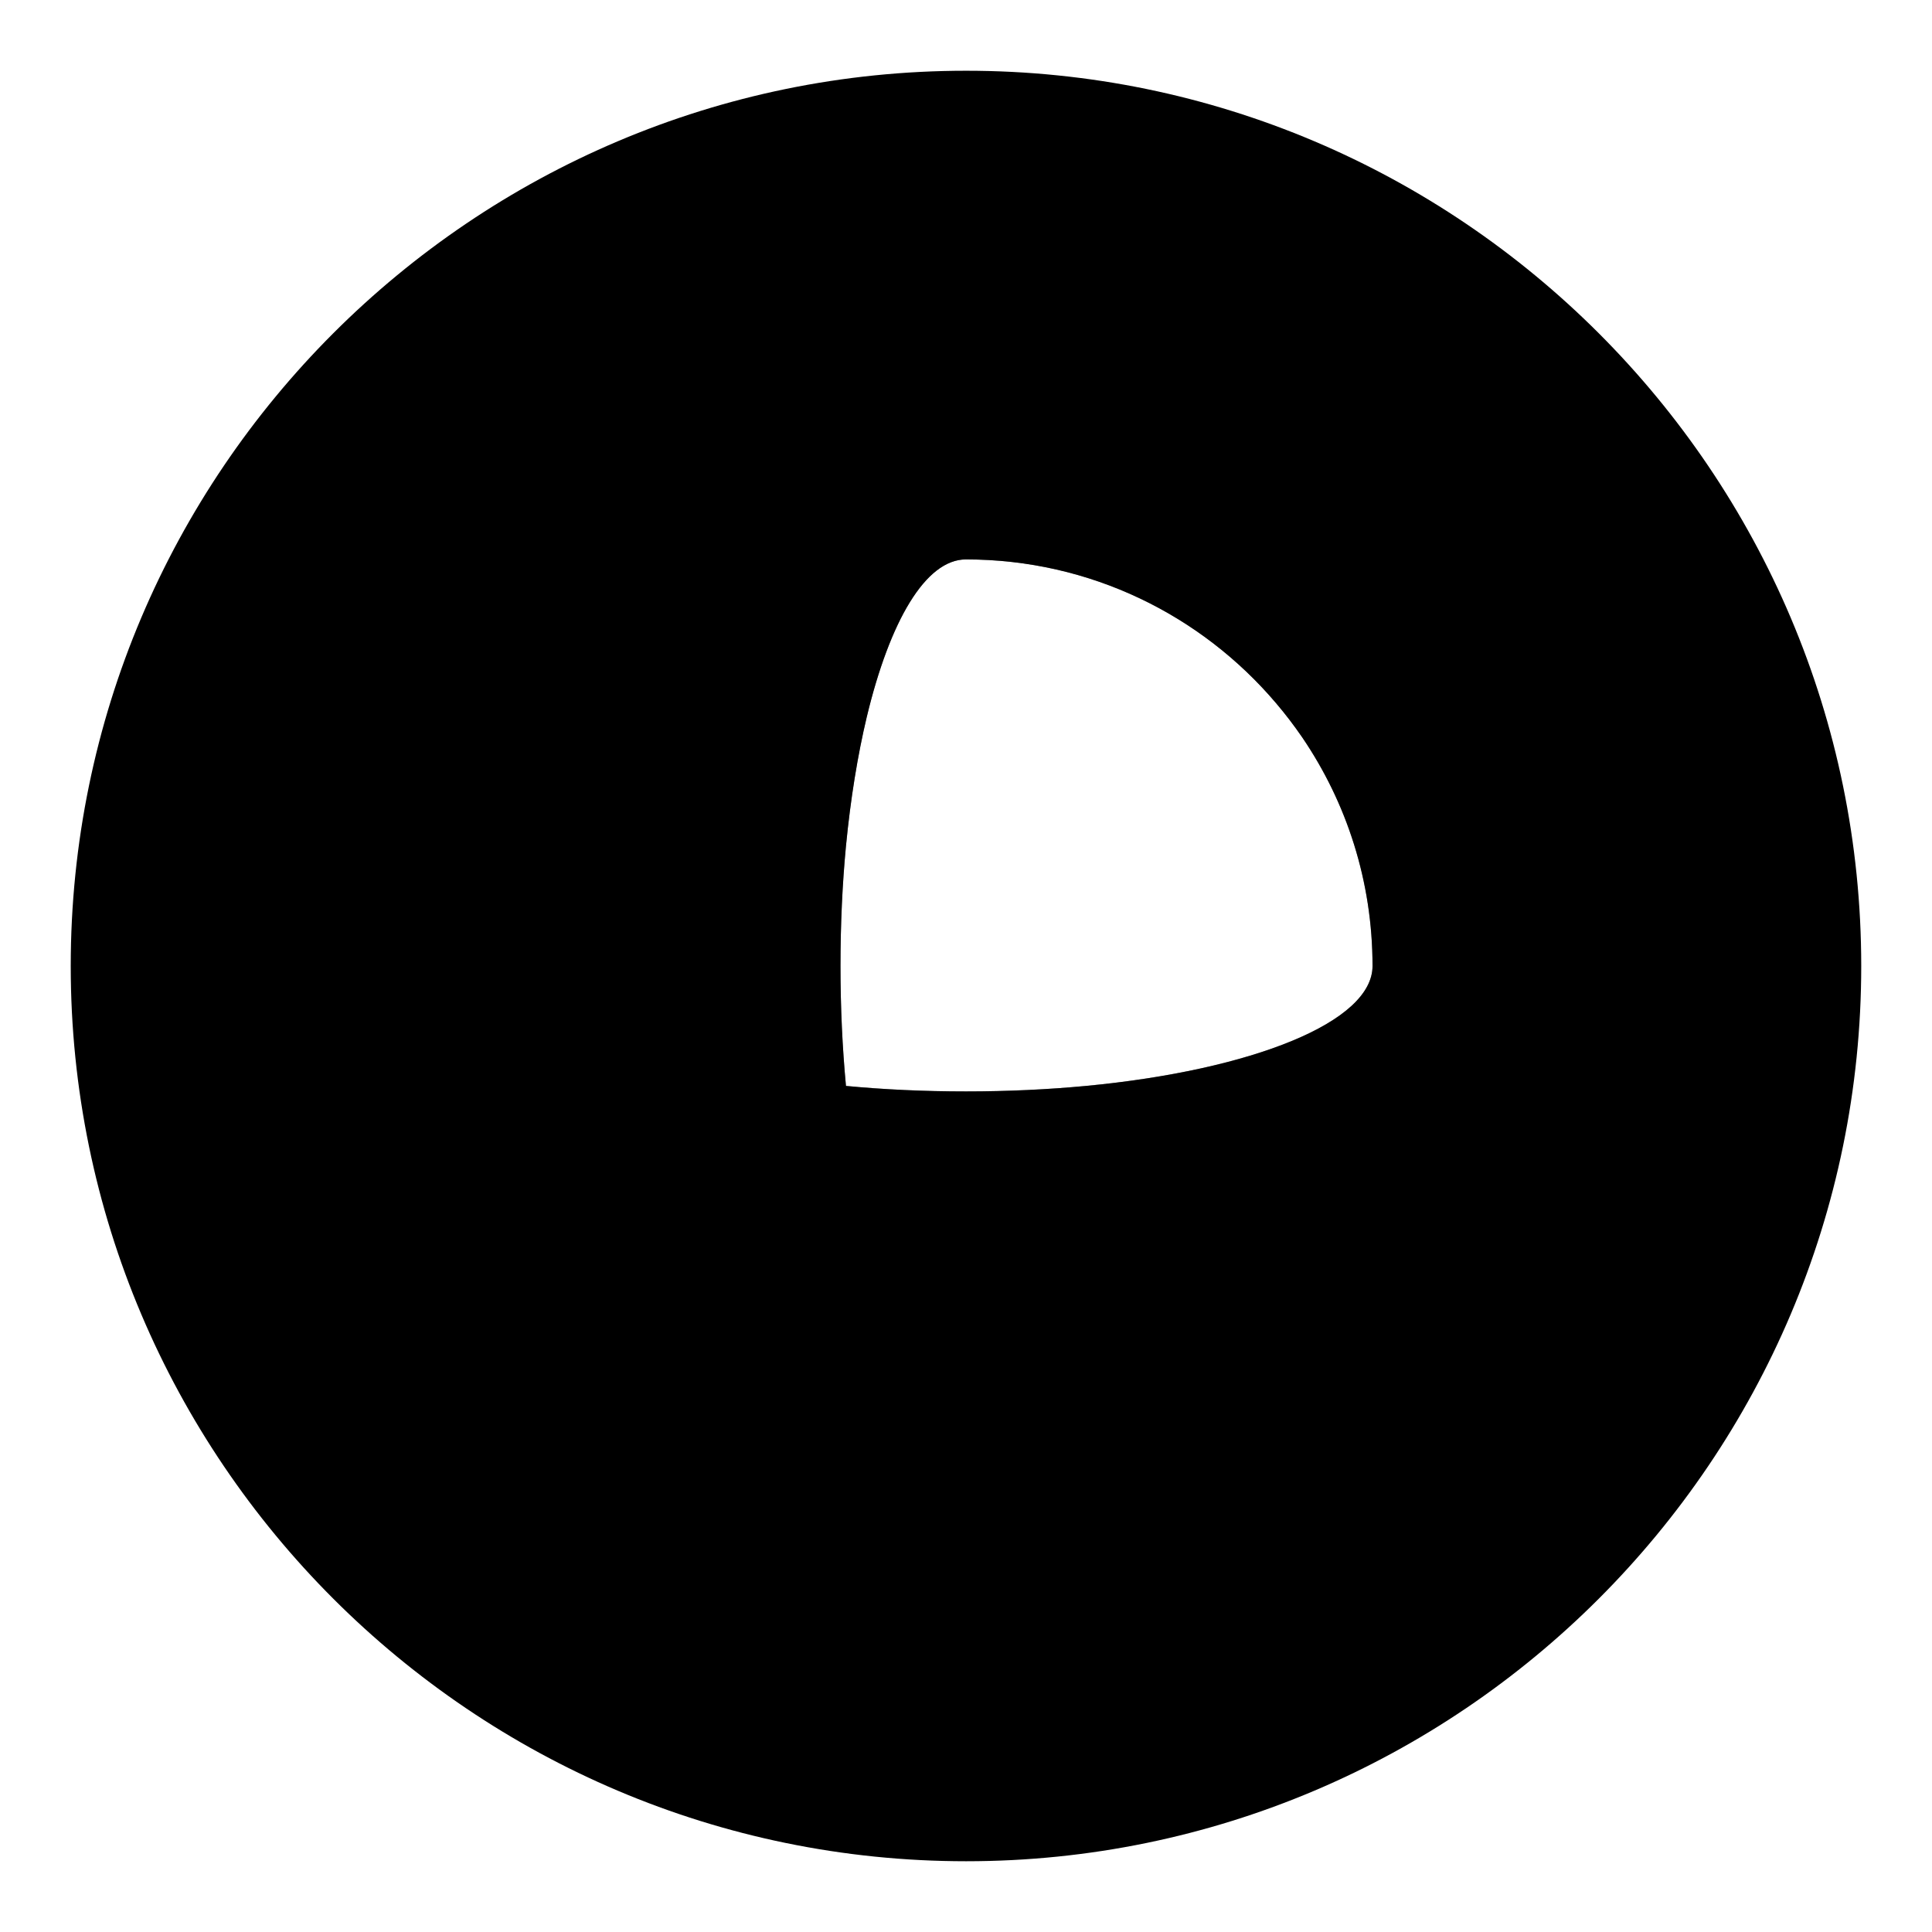
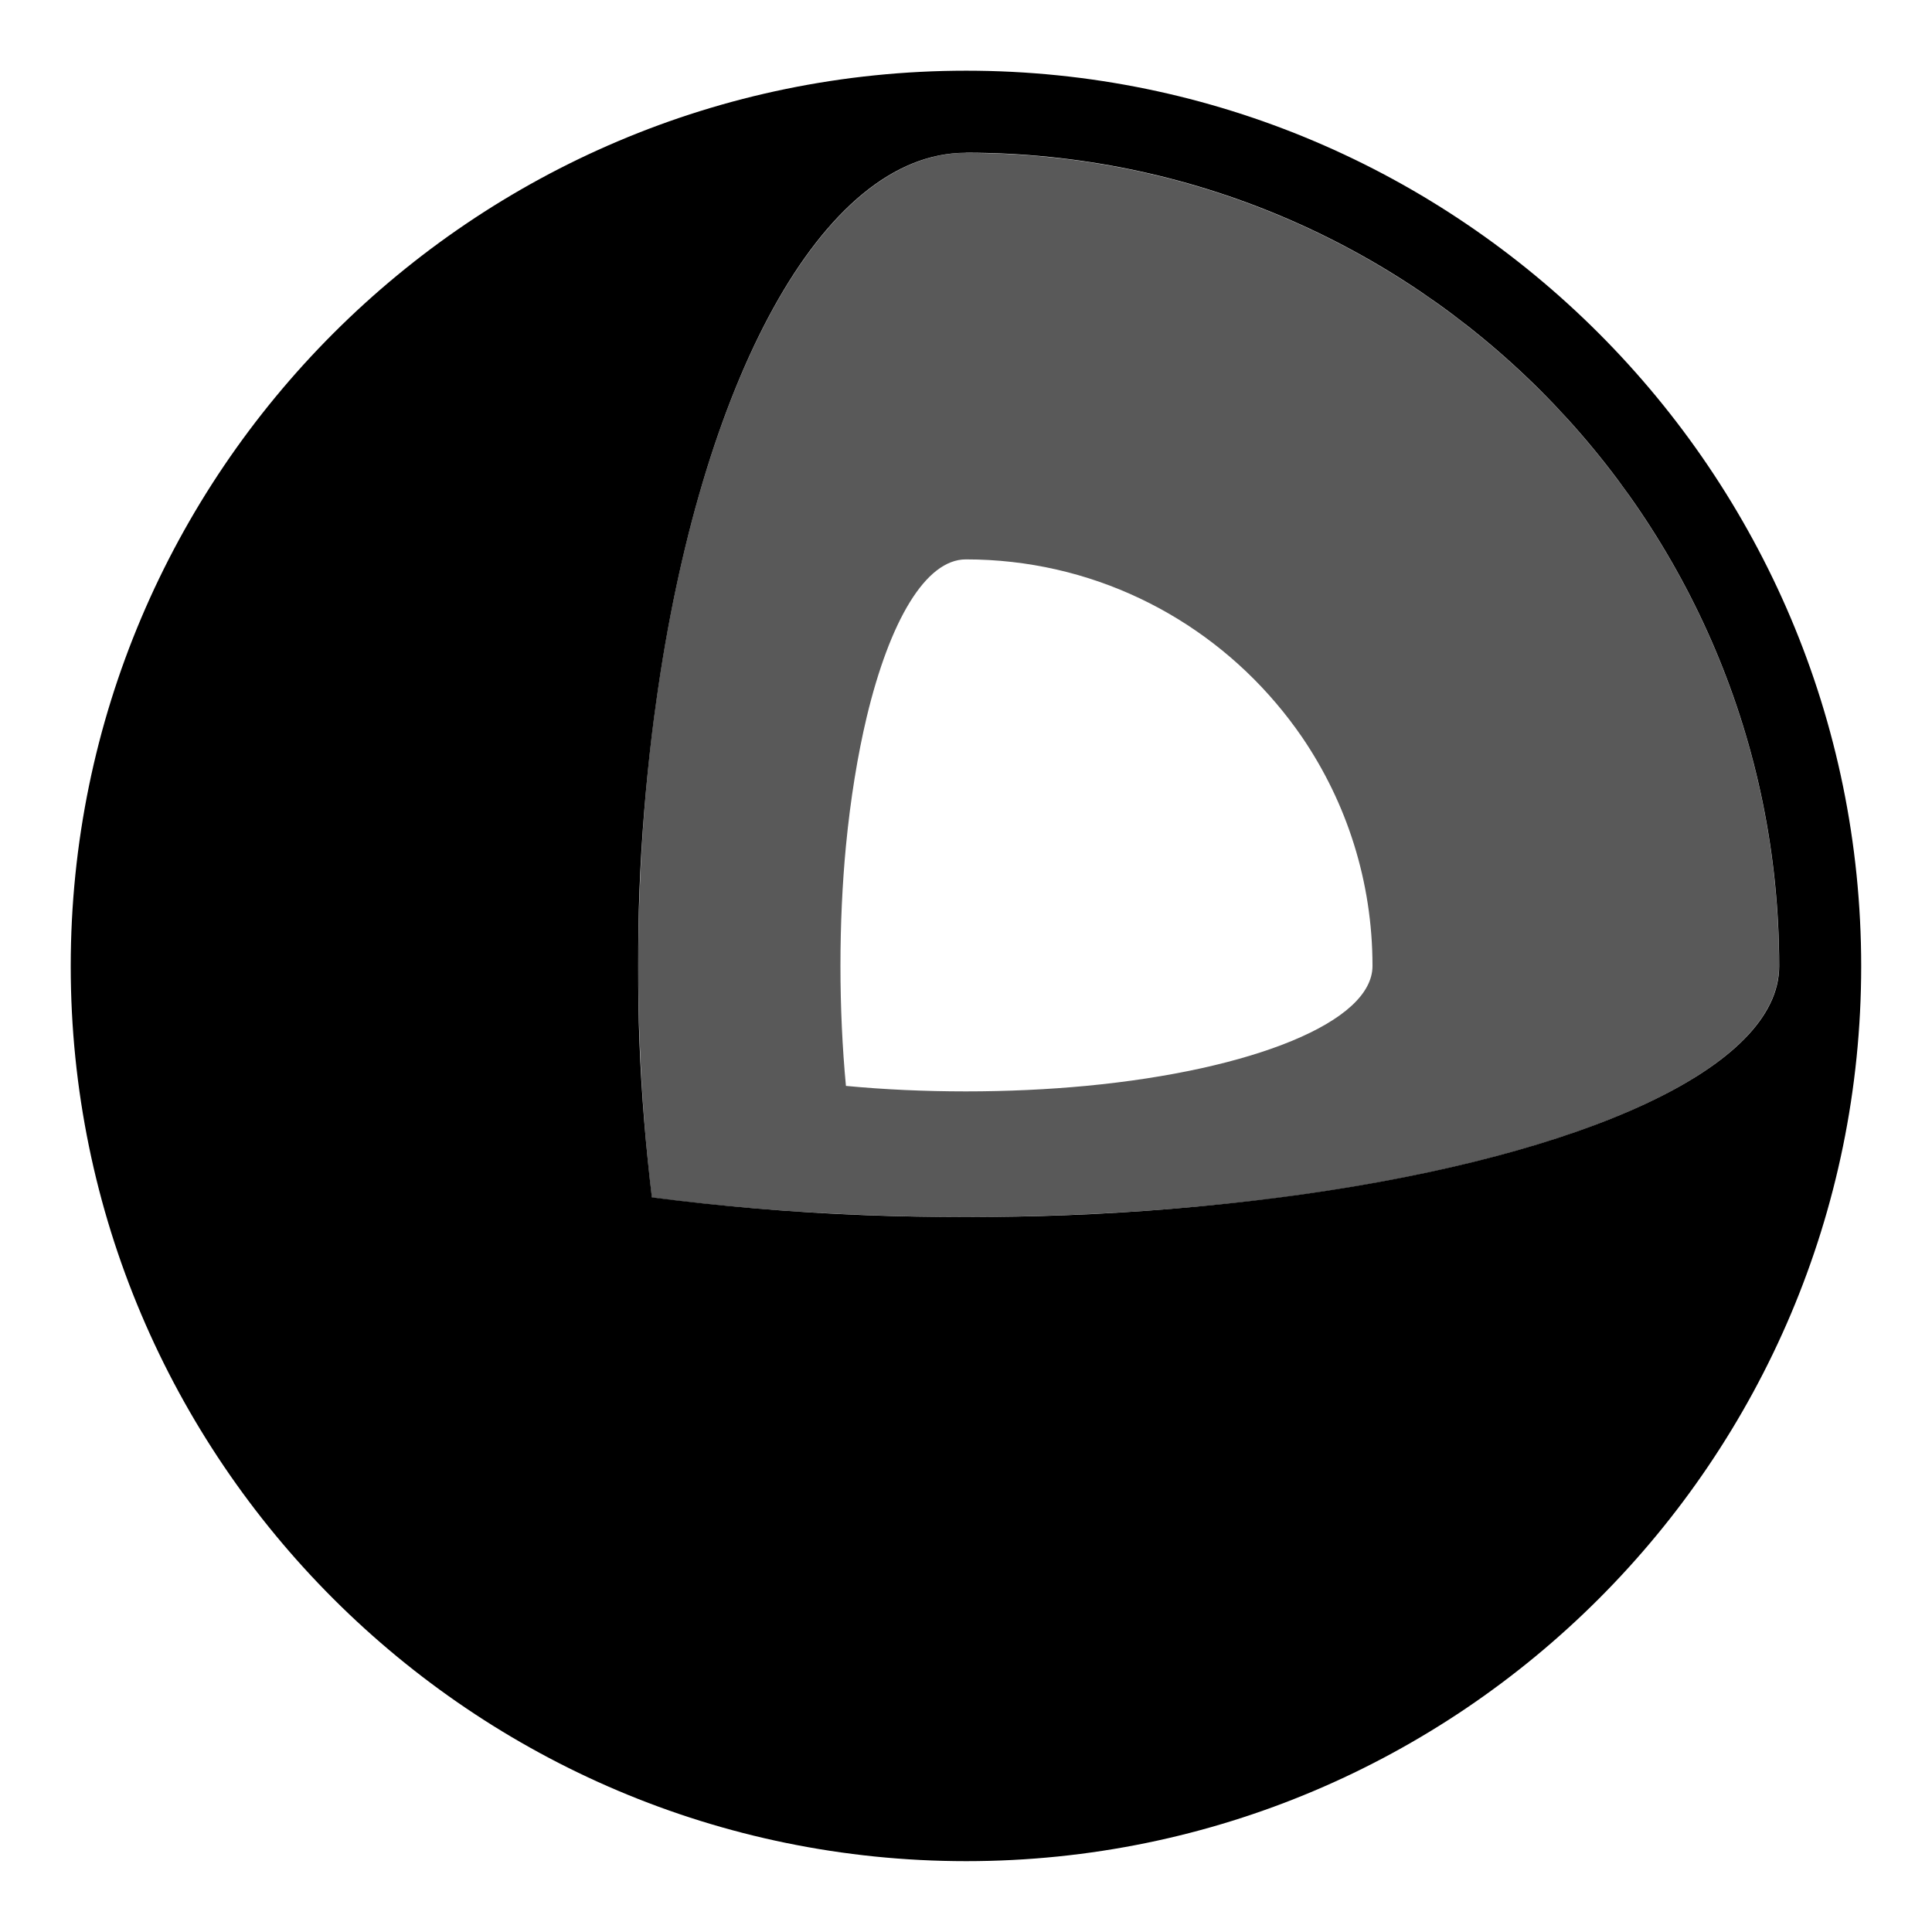
<svg xmlns="http://www.w3.org/2000/svg" version="1.1" viewBox="0 0 6.35 6.35">
  <g transform="matrix(.15031 0 0 .15031 1.505 .70974)">
-     <path d="m11.113-3.175c-10.796 0-19.579 8.782-19.579 19.576s8.784 19.576 19.579 19.576c10.793 0 19.573-8.782 19.573-19.576 7.9e-5-10.794-8.78-19.576-19.573-19.576zm-.003 10.686c2.719 0 5.151 1.222 6.782 3.145.204.239.393.488.572.748.969 1.424 1.536 3.145 1.536 4.997 0 .614-.654 1.18-1.756 1.636-1.115.462-2.688.814-4.512.987-.83.078-1.711.12-2.623.12-.914 0-1.794-.041-2.623-.12-.078-.829-.12-1.711-.12-2.623s.041-1.794.12-2.623c.1-1.034.256-1.987.455-2.823.503-2.095 1.286-3.444 2.168-3.444z" fill="currentColor" />
-     <path d="m11.109-1.38c-3.147.004-5.815 5.039-6.779 12.036-.031.225-.063.452-.09.682-.132 1.101-.221 2.249-.266 3.428-.021.539-.03 1.084-.03 1.636 0 .552.009 1.097.03 1.636.045 1.179.134 2.326.266 3.428 1.476.191 3.055.321 4.701.382.712.027 1.436.043 2.171.043.733 0 1.455-.017 2.164-.043 1.648-.062 3.227-.192 4.705-.382.163-.021.321-.044.482-.066 6.148-.864 10.426-2.776 10.426-4.997 0-9.819-7.961-17.779-17.777-17.781zm0 8.89c2.719 0 5.151 1.222 6.782 3.145.204.239.393.488.572.748.969 1.424 1.536 3.145 1.536 4.997 0 .614-.654 1.18-1.756 1.636-1.115.462-2.688.814-4.512.987-.83.078-1.711.12-2.623.12-.914 0-1.794-.041-2.623-.12-.078-.829-.12-1.711-.12-2.623s.041-1.794.12-2.623c.1-1.034.256-1.987.455-2.823.503-2.095 1.286-3.444 2.168-3.444z" fill="#000" fill-opacity=".5" />
+     <path d="m11.116-3.176c-10.796 0-19.582 8.788-19.582 19.582 0 10.794 8.787 19.569 19.582 19.569 10.793 0 19.569-8.775 19.569-19.569 7.9e-5-10.794-8.776-19.582-19.569-19.582zm-.013 1.793h.013c9.816.002 17.776 7.97 17.776 17.789 0 2.221-4.286 4.126-10.434 4.99-.161.023-.318.044-.481.065-1.477.191-3.056.328-4.704.39-.71.027-1.424.039-2.157.039-.735 0-1.458-.012-2.17-.039-1.646-.061-3.227-.199-4.704-.39-.132-1.102-.228-2.239-.273-3.417-.021-.539-.026-1.086-.026-1.637 0-.552.005-1.098.026-1.637.045-1.179.141-2.329.273-3.43.027-.23.06-.463.091-.689.964-6.997 3.623-12.029 6.77-12.032z" />
+     <path d="m11.109-1.38c-3.147.004-5.815 5.039-6.779 12.036-.031.225-.063.452-.09.682-.132 1.101-.221 2.249-.266 3.428-.021.539-.03 1.084-.03 1.636 0 .552.009 1.097.03 1.636.045 1.179.134 2.326.266 3.428 1.476.191 3.055.321 4.701.382.712.027 1.436.043 2.171.043.733 0 1.455-.017 2.164-.043 1.648-.062 3.227-.192 4.705-.382.163-.021.321-.044.482-.066 6.148-.864 10.426-2.776 10.426-4.997 0-9.819-7.961-17.779-17.777-17.781zm0 8.89c2.719 0 5.151 1.222 6.782 3.145.204.239.393.488.572.748.969 1.424 1.536 3.145 1.536 4.997 0 .614-.654 1.18-1.756 1.636-1.115.462-2.688.814-4.512.987-.83.078-1.711.12-2.623.12-.914 0-1.794-.041-2.623-.12-.078-.829-.12-1.711-.12-2.623s.041-1.794.12-2.623c.1-1.034.256-1.987.455-2.823.503-2.095 1.286-3.444 2.168-3.444z" fill-opacity=".65" />
  </g>
</svg>
